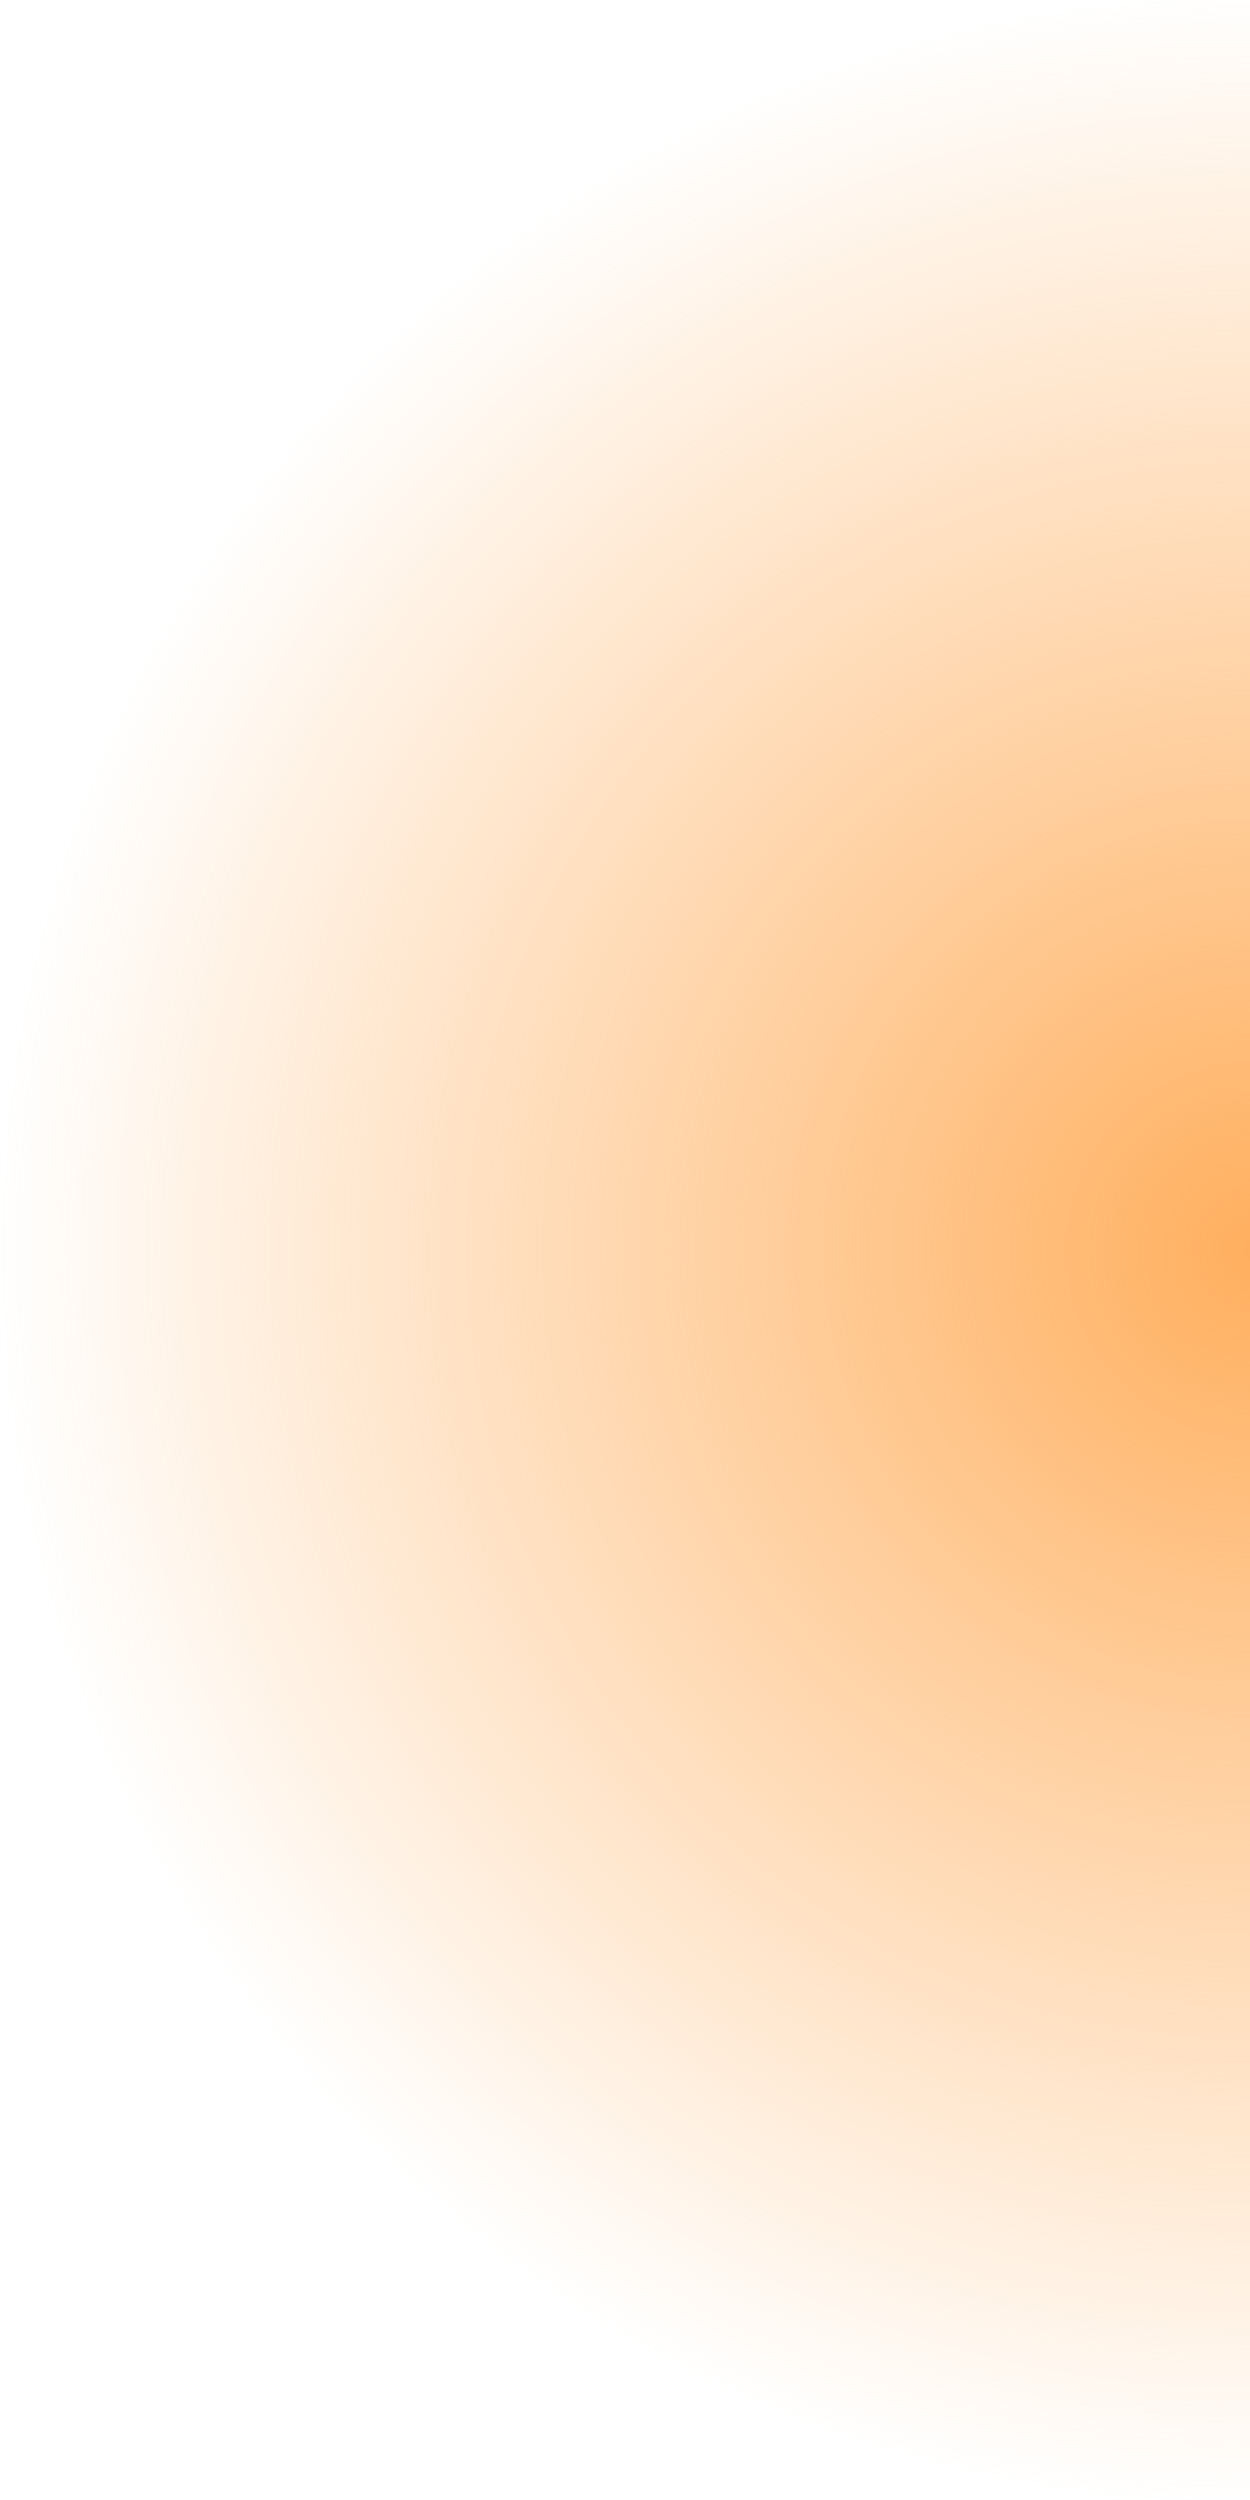
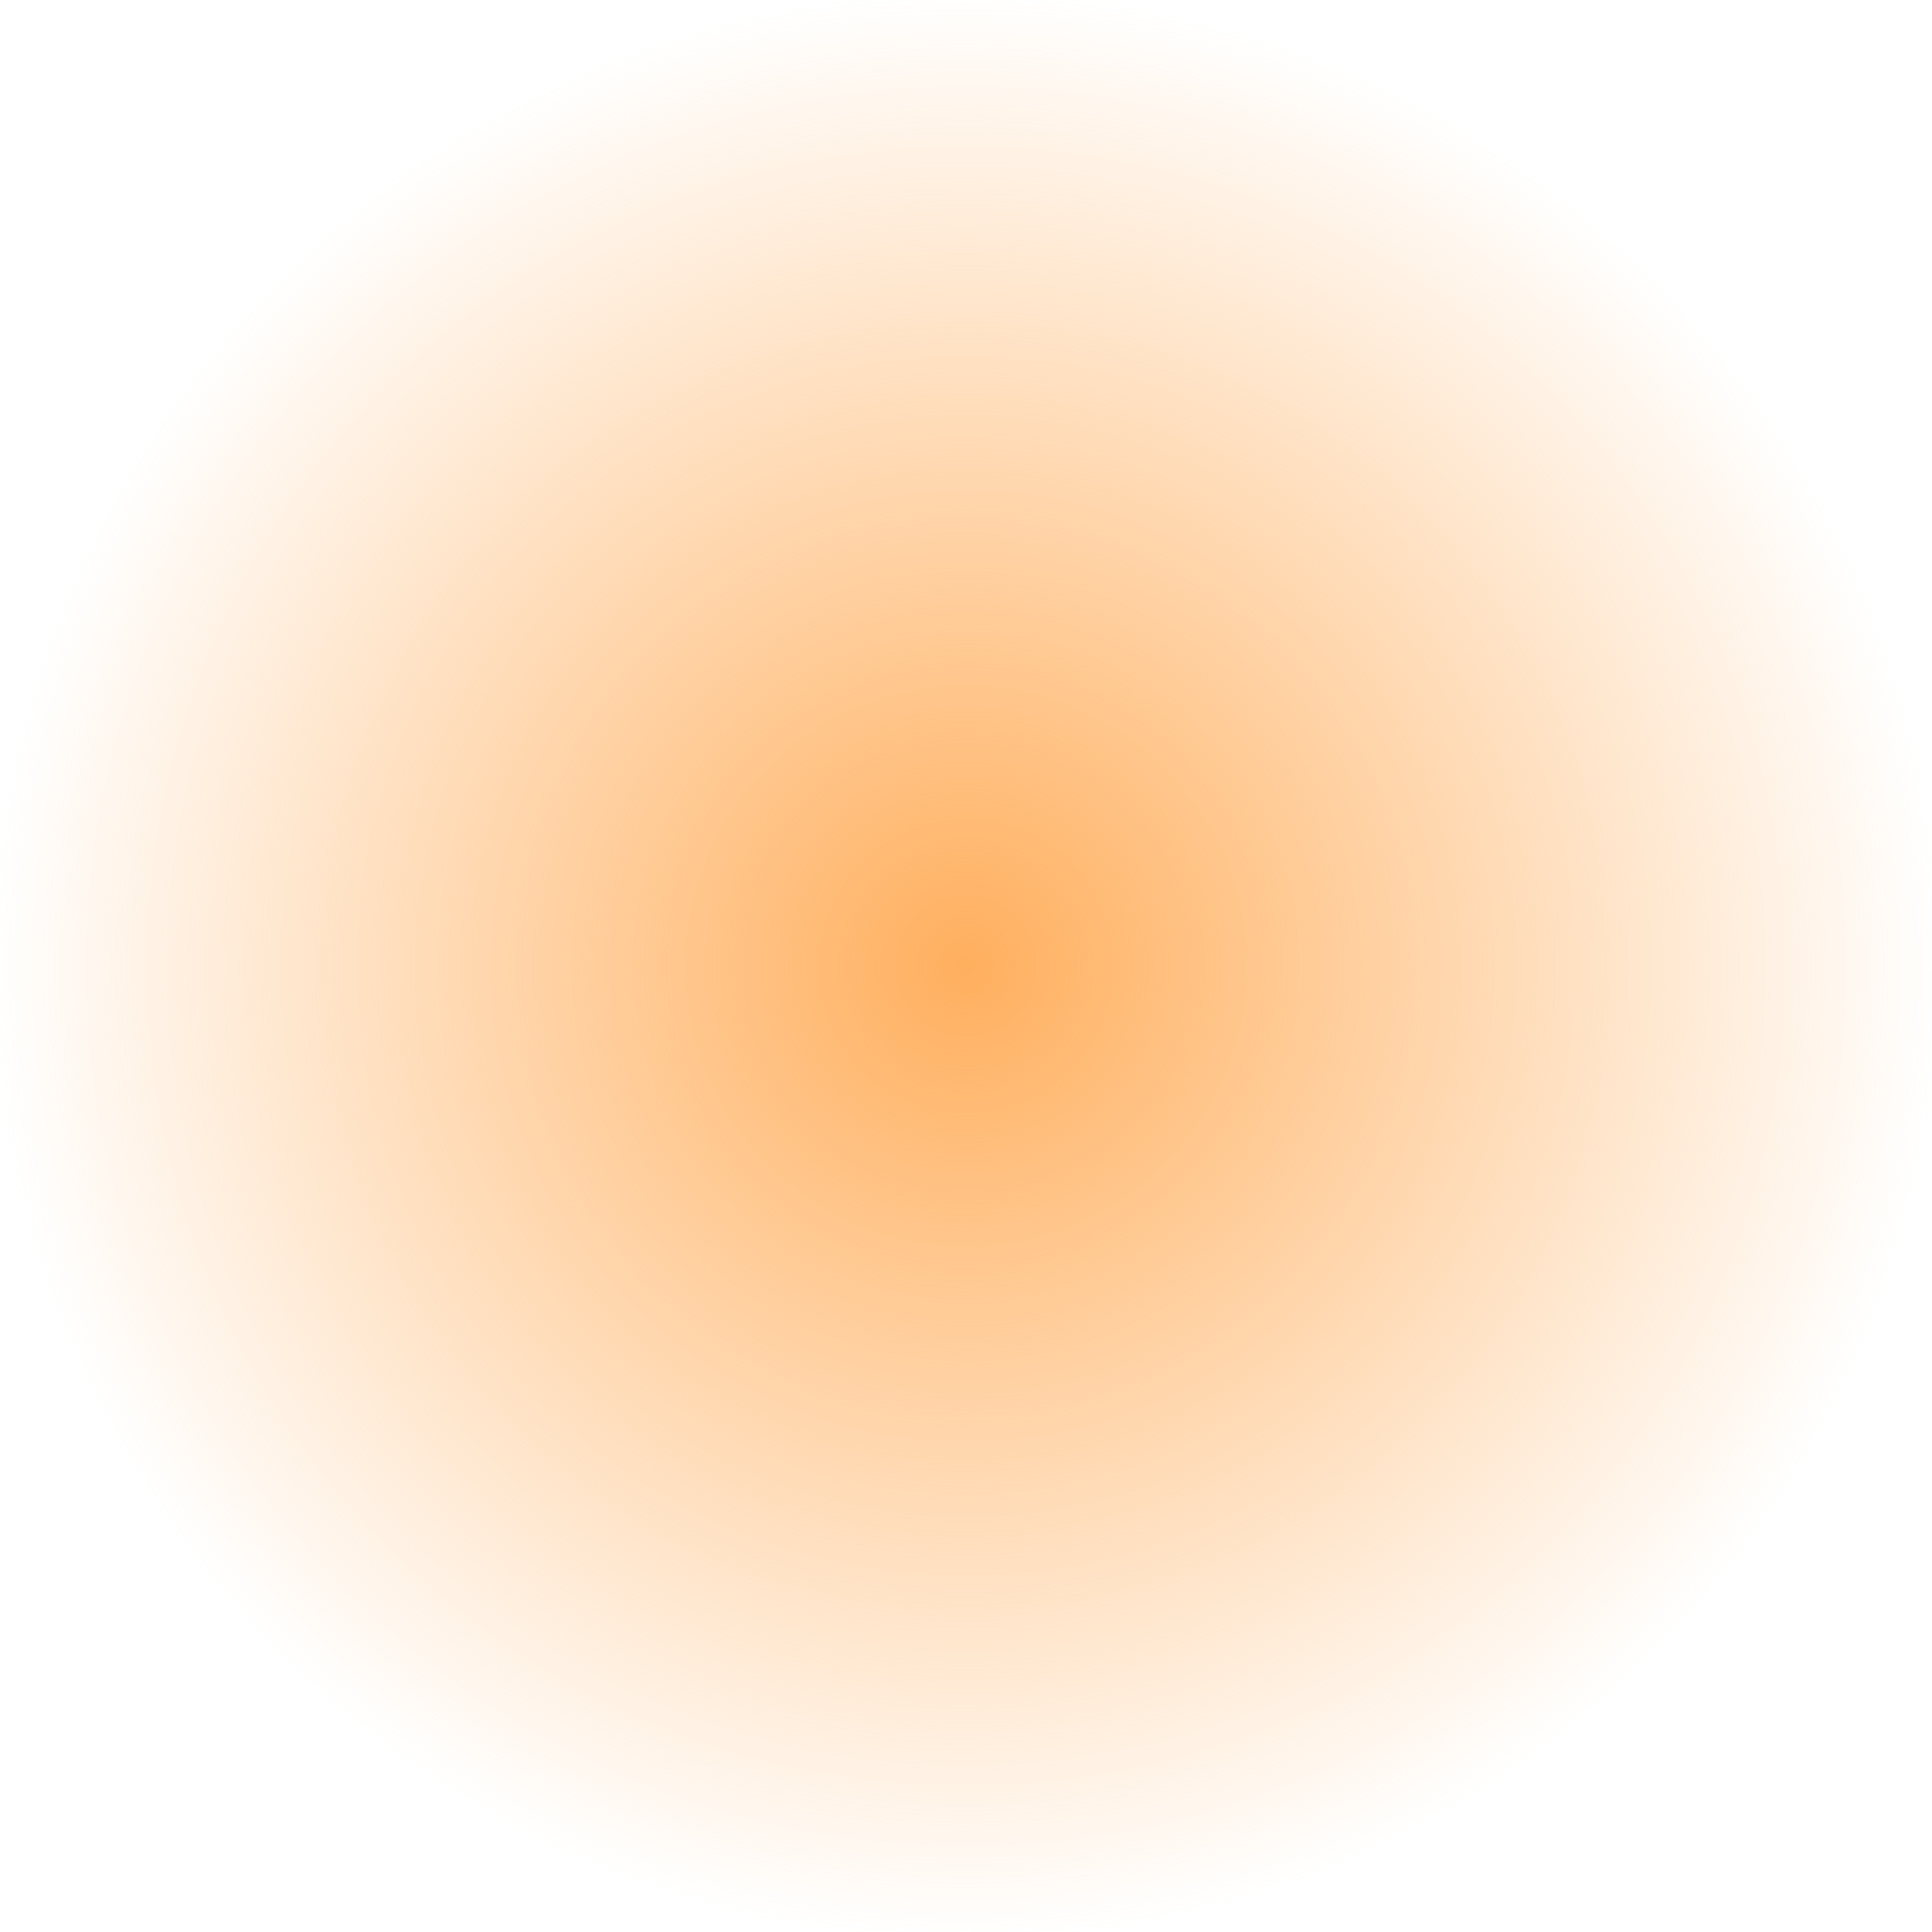
- <svg xmlns="http://www.w3.org/2000/svg" width="500" height="1000" viewBox="0 0 500 1000" fill="none">
-   <rect width="500" height="1000" fill="url(#paint0_radial_1758_433)" />
+ <svg xmlns="http://www.w3.org/2000/svg" width="1000" height="1000" viewBox="0 0 1000 1000" fill="none">
+   <rect width="1000" height="1000" fill="url(#paint0_radial_1758_433)" />
  <defs>
-     <radialGradient id="paint0_radial_1758_433" cx="0" cy="0" r="1" gradientUnits="userSpaceOnUse" gradientTransform="translate(500 500) rotate(180) scale(500)">
+     <radialGradient id="paint0_radial_1758_433" cx="0" cy="0" r="1" gradientUnits="userSpaceOnUse" gradientTransform="translate(500 500) rotate(180) scale(500 500)">
      <stop stop-color="#FFAF5E" />
      <stop offset="1" stop-color="#FFAF5E" stop-opacity="0" />
    </radialGradient>
  </defs>
</svg>
